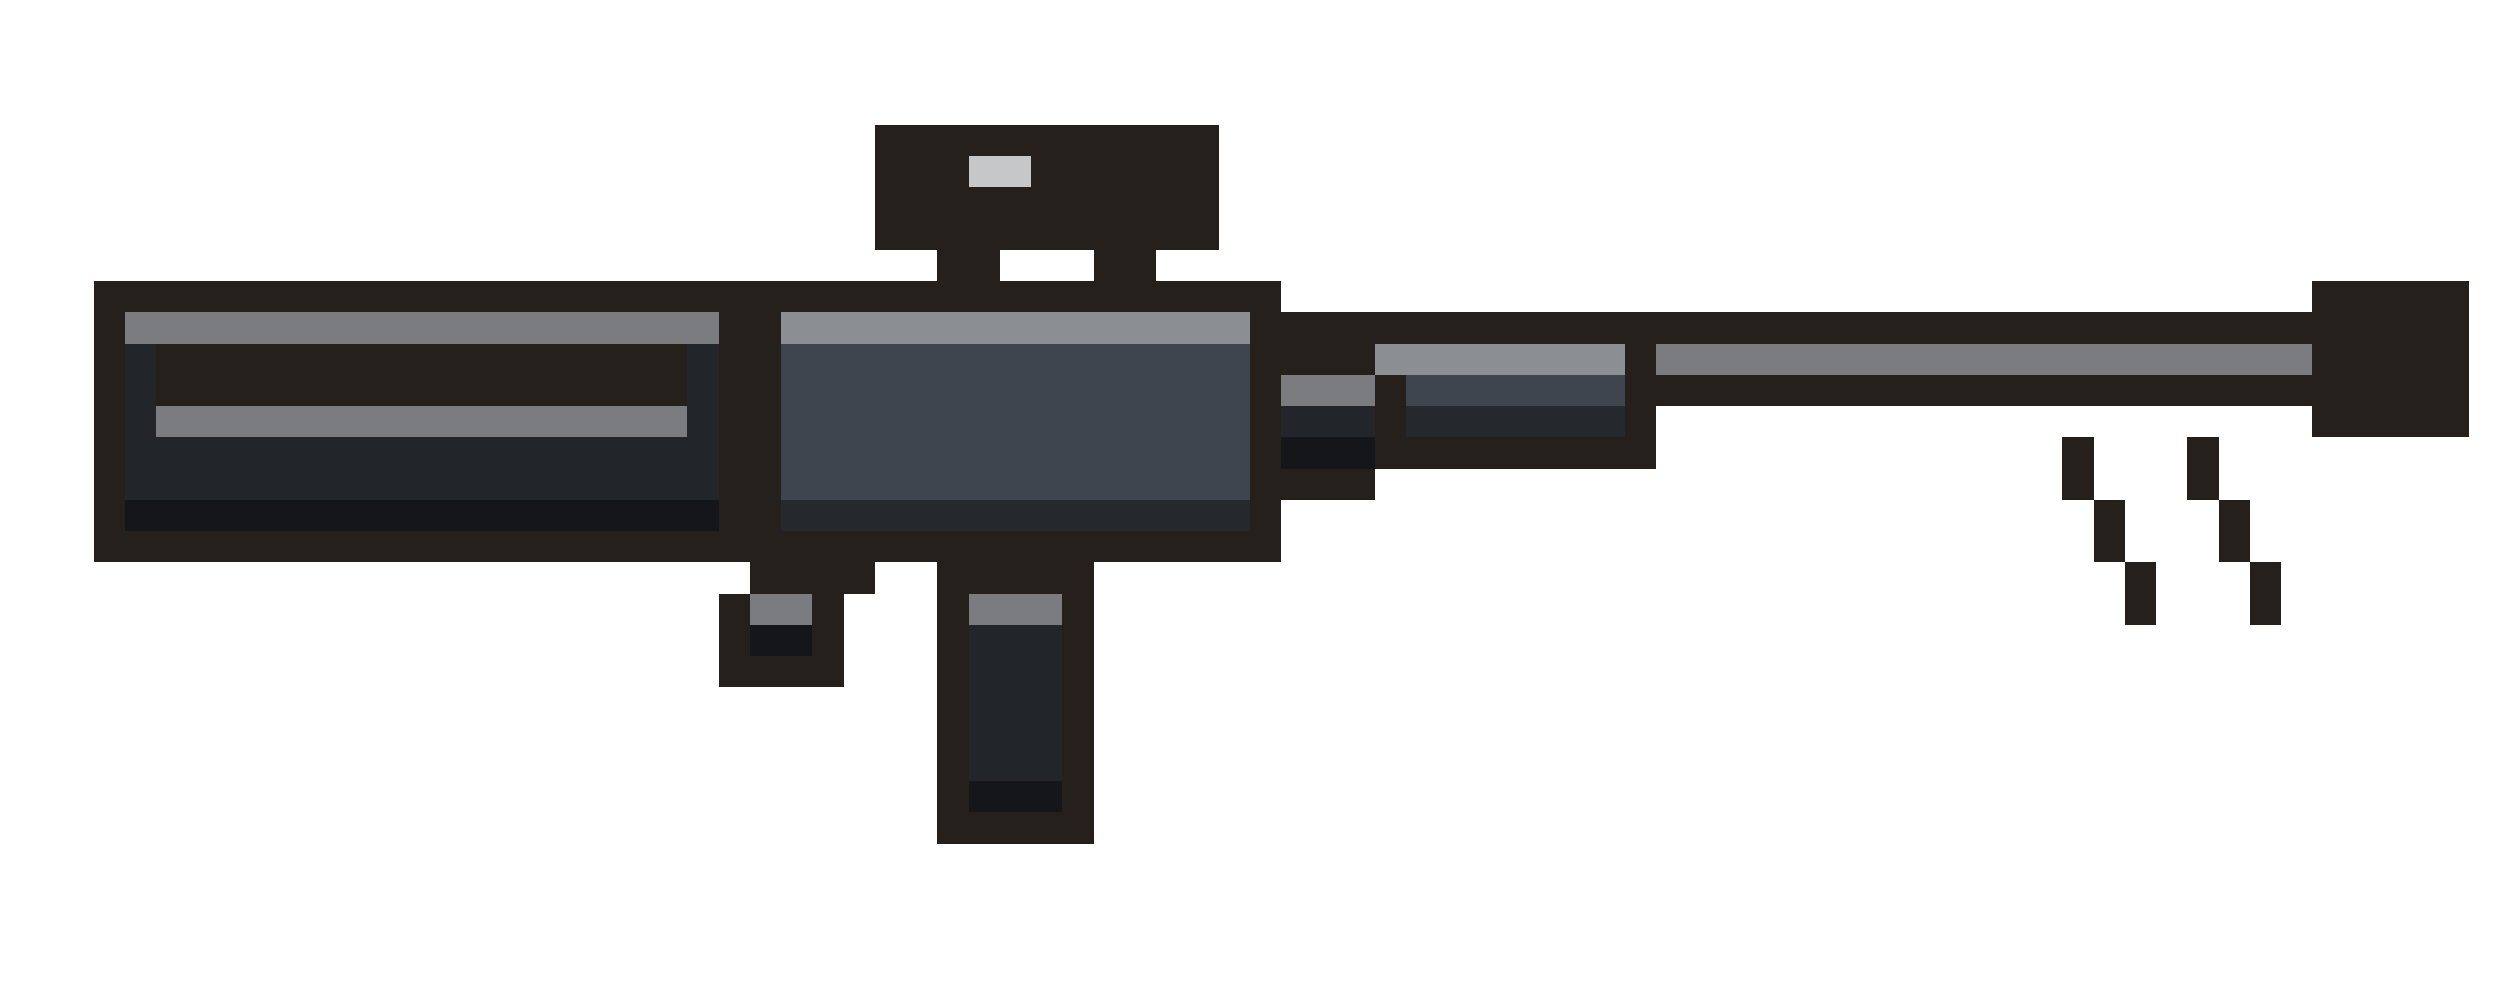
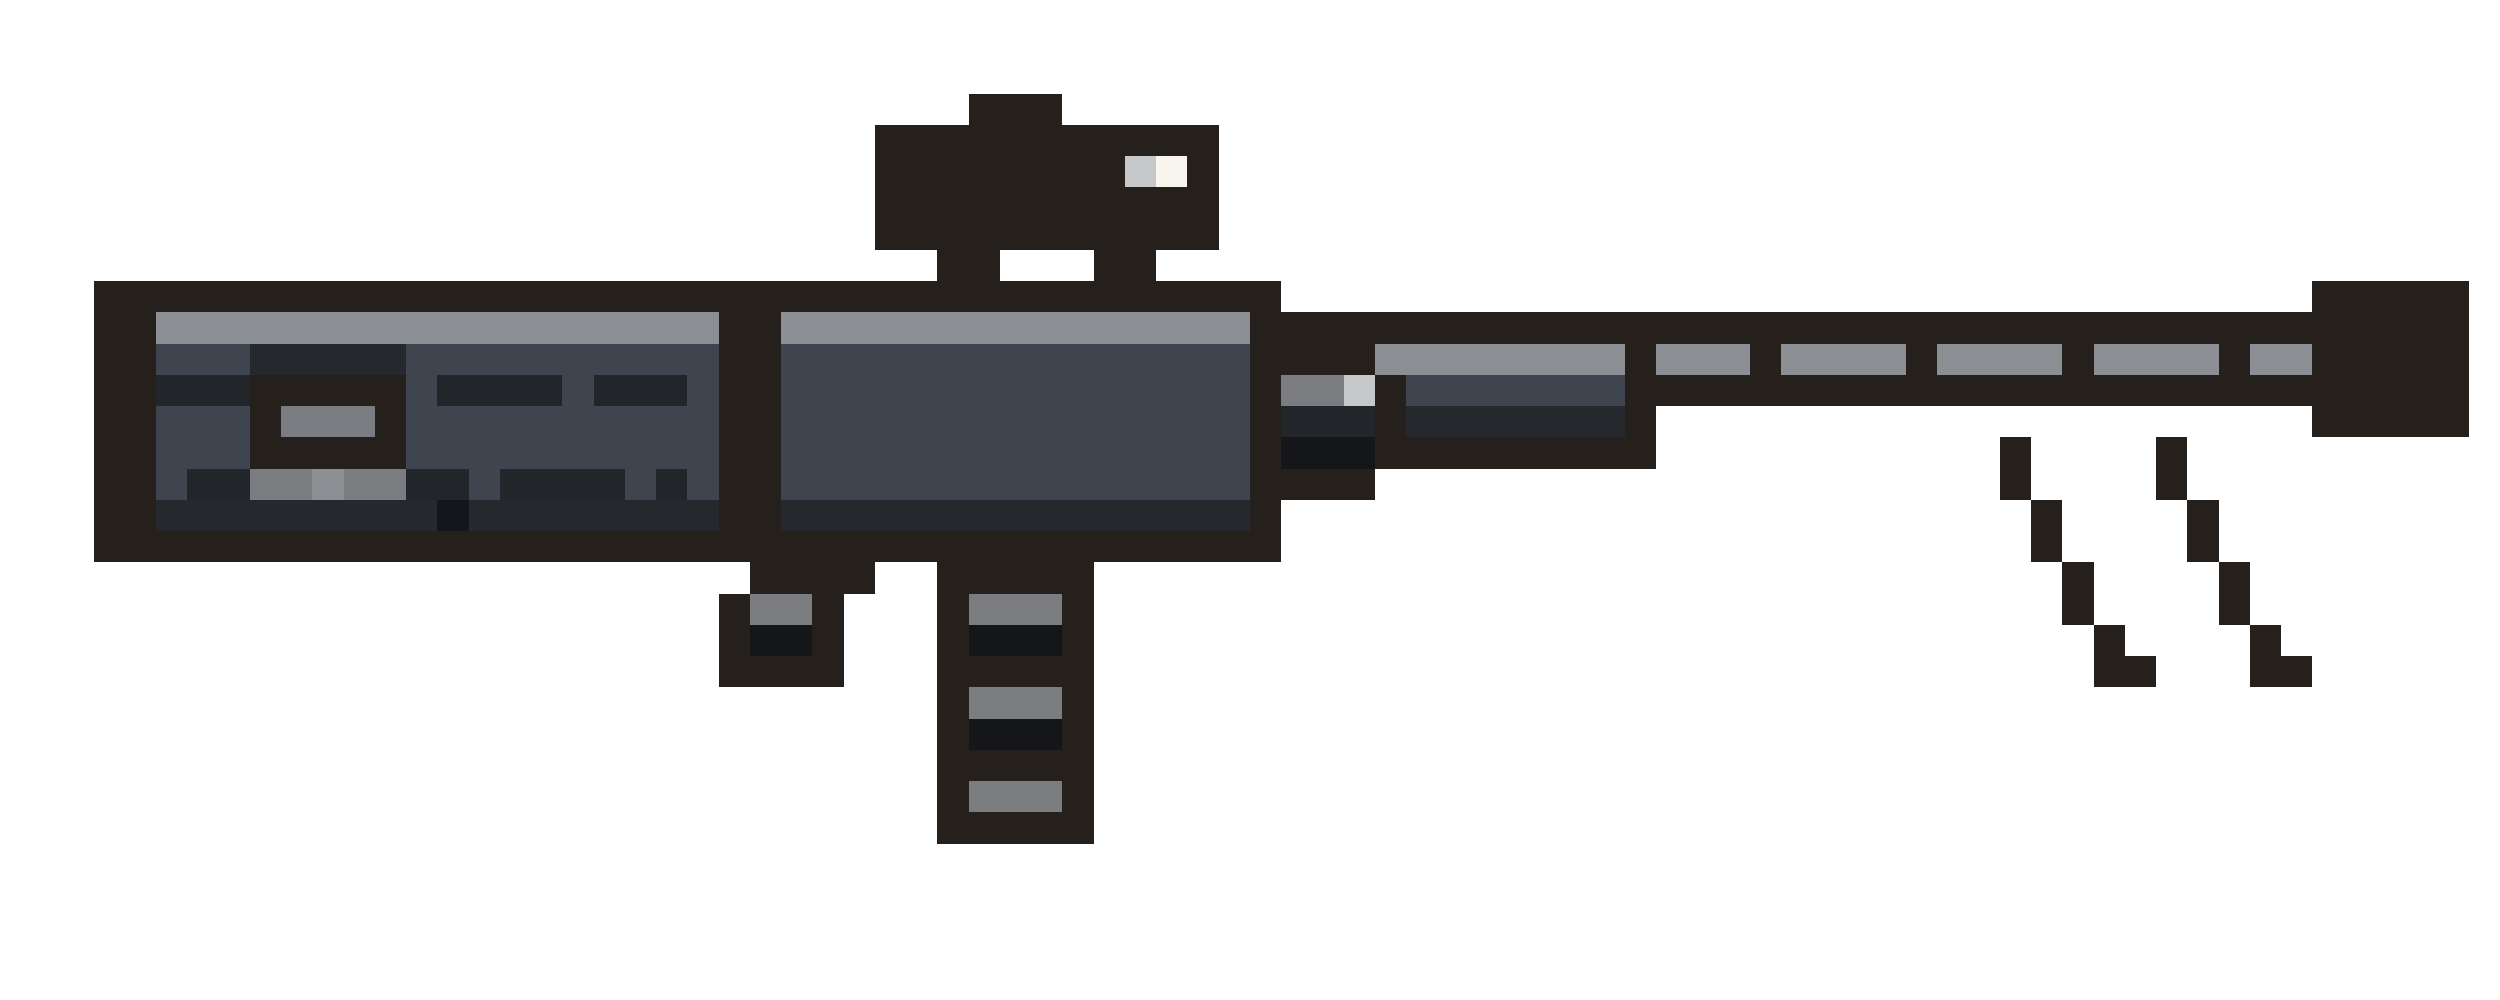
<svg xmlns="http://www.w3.org/2000/svg" width="80" height="32" viewBox="0 0 80 32" shape-rendering="crispEdges">
+   <rect x="31" y="3" width="3" height="1" fill="#26201c" />
  <rect x="28" y="4" width="11" height="1" fill="#26201c" />
-   <rect x="28" y="5" width="3" height="1" fill="#26201c" />
-   <rect x="31" y="5" width="2" height="1" fill="#c5c7c9" />
-   <rect x="33" y="5" width="6" height="1" fill="#26201c" />
+   <rect x="28" y="5" width="8" height="1" fill="#26201c" />
+   <rect x="36" y="5" width="1" height="1" fill="#c5c7c9" />
+   <rect x="37" y="5" width="1" height="1" fill="#f8f5ee" />
+   <rect x="38" y="5" width="1" height="1" fill="#26201c" />
  <rect x="28" y="6" width="11" height="1" fill="#26201c" />
  <rect x="28" y="7" width="11" height="1" fill="#26201c" />
  <rect x="30" y="8" width="2" height="1" fill="#26201c" />
  <rect x="35" y="8" width="2" height="1" fill="#26201c" />
  <rect x="3" y="9" width="38" height="1" fill="#26201c" />
  <rect x="74" y="9" width="5" height="1" fill="#26201c" />
-   <rect x="3" y="10" width="1" height="1" fill="#26201c" />
-   <rect x="4" y="10" width="19" height="1" fill="#7a7c7f" />
+   <rect x="3" y="10" width="2" height="1" fill="#26201c" />
+   <rect x="5" y="10" width="18" height="1" fill="#8b8f94" />
  <rect x="23" y="10" width="2" height="1" fill="#26201c" />
  <rect x="25" y="10" width="15" height="1" fill="#8b8f94" />
  <rect x="40" y="10" width="39" height="1" fill="#26201c" />
-   <rect x="3" y="11" width="1" height="1" fill="#26201c" />
-   <rect x="4" y="11" width="1" height="1" fill="#22252a" />
-   <rect x="5" y="11" width="17" height="1" fill="#26201c" />
-   <rect x="22" y="11" width="1" height="1" fill="#22252a" />
+   <rect x="3" y="11" width="2" height="1" fill="#26201c" />
+   <rect x="5" y="11" width="3" height="1" fill="#3f454e" />
+   <rect x="8" y="11" width="5" height="1" fill="#25292e" />
+   <rect x="13" y="11" width="10" height="1" fill="#3f454e" />
  <rect x="23" y="11" width="2" height="1" fill="#26201c" />
  <rect x="25" y="11" width="15" height="1" fill="#3f454e" />
  <rect x="40" y="11" width="4" height="1" fill="#26201c" />
  <rect x="44" y="11" width="8" height="1" fill="#8b8f94" />
  <rect x="52" y="11" width="1" height="1" fill="#26201c" />
-   <rect x="53" y="11" width="21" height="1" fill="#7a7c7f" />
+   <rect x="53" y="11" width="3" height="1" fill="#8b8f94" />
+   <rect x="56" y="11" width="1" height="1" fill="#26201c" />
+   <rect x="57" y="11" width="4" height="1" fill="#8b8f94" />
+   <rect x="61" y="11" width="1" height="1" fill="#26201c" />
+   <rect x="62" y="11" width="4" height="1" fill="#8b8f94" />
+   <rect x="66" y="11" width="1" height="1" fill="#26201c" />
+   <rect x="67" y="11" width="4" height="1" fill="#8b8f94" />
+   <rect x="71" y="11" width="1" height="1" fill="#26201c" />
+   <rect x="72" y="11" width="2" height="1" fill="#8b8f94" />
  <rect x="74" y="11" width="5" height="1" fill="#26201c" />
-   <rect x="3" y="12" width="1" height="1" fill="#26201c" />
-   <rect x="4" y="12" width="1" height="1" fill="#22252a" />
-   <rect x="5" y="12" width="17" height="1" fill="#26201c" />
-   <rect x="22" y="12" width="1" height="1" fill="#22252a" />
+   <rect x="3" y="12" width="2" height="1" fill="#26201c" />
+   <rect x="5" y="12" width="3" height="1" fill="#22252a" />
+   <rect x="8" y="12" width="5" height="1" fill="#26201c" />
+   <rect x="13" y="12" width="1" height="1" fill="#3f454e" />
+   <rect x="14" y="12" width="4" height="1" fill="#22252a" />
+   <rect x="18" y="12" width="1" height="1" fill="#3f454e" />
+   <rect x="19" y="12" width="3" height="1" fill="#22252a" />
+   <rect x="22" y="12" width="1" height="1" fill="#3f454e" />
  <rect x="23" y="12" width="2" height="1" fill="#26201c" />
  <rect x="25" y="12" width="15" height="1" fill="#3f454e" />
  <rect x="40" y="12" width="1" height="1" fill="#26201c" />
-   <rect x="41" y="12" width="3" height="1" fill="#7a7c7f" />
+   <rect x="41" y="12" width="2" height="1" fill="#7a7c7f" />
+   <rect x="43" y="12" width="1" height="1" fill="#c5c7c9" />
  <rect x="44" y="12" width="1" height="1" fill="#26201c" />
  <rect x="45" y="12" width="7" height="1" fill="#3f454e" />
  <rect x="52" y="12" width="27" height="1" fill="#26201c" />
-   <rect x="3" y="13" width="1" height="1" fill="#26201c" />
-   <rect x="4" y="13" width="1" height="1" fill="#22252a" />
-   <rect x="5" y="13" width="17" height="1" fill="#7a7c7f" />
-   <rect x="22" y="13" width="1" height="1" fill="#22252a" />
+   <rect x="3" y="13" width="2" height="1" fill="#26201c" />
+   <rect x="5" y="13" width="3" height="1" fill="#3f454e" />
+   <rect x="8" y="13" width="1" height="1" fill="#26201c" />
+   <rect x="9" y="13" width="3" height="1" fill="#797c81" />
+   <rect x="12" y="13" width="1" height="1" fill="#26201c" />
+   <rect x="13" y="13" width="10" height="1" fill="#3f454e" />
  <rect x="23" y="13" width="2" height="1" fill="#26201c" />
  <rect x="25" y="13" width="15" height="1" fill="#3f454e" />
  <rect x="40" y="13" width="1" height="1" fill="#26201c" />
  <rect x="41" y="13" width="3" height="1" fill="#22252a" />
  <rect x="44" y="13" width="1" height="1" fill="#26201c" />
  <rect x="45" y="13" width="7" height="1" fill="#25292e" />
  <rect x="52" y="13" width="1" height="1" fill="#26201c" />
  <rect x="74" y="13" width="5" height="1" fill="#26201c" />
-   <rect x="3" y="14" width="1" height="1" fill="#26201c" />
-   <rect x="4" y="14" width="19" height="1" fill="#22252a" />
+   <rect x="3" y="14" width="2" height="1" fill="#26201c" />
+   <rect x="5" y="14" width="3" height="1" fill="#3f454e" />
+   <rect x="8" y="14" width="5" height="1" fill="#26201c" />
+   <rect x="13" y="14" width="10" height="1" fill="#3f454e" />
  <rect x="23" y="14" width="2" height="1" fill="#26201c" />
  <rect x="25" y="14" width="15" height="1" fill="#3f454e" />
  <rect x="40" y="14" width="1" height="1" fill="#26201c" />
  <rect x="41" y="14" width="3" height="1" fill="#141619" />
  <rect x="44" y="14" width="9" height="1" fill="#26201c" />
-   <rect x="66" y="14" width="1" height="1" fill="#26201c" />
-   <rect x="70" y="14" width="1" height="1" fill="#26201c" />
-   <rect x="3" y="15" width="1" height="1" fill="#26201c" />
-   <rect x="4" y="15" width="19" height="1" fill="#22252a" />
+   <rect x="64" y="14" width="1" height="1" fill="#26201c" />
+   <rect x="69" y="14" width="1" height="1" fill="#26201c" />
+   <rect x="3" y="15" width="2" height="1" fill="#26201c" />
+   <rect x="5" y="15" width="1" height="1" fill="#3f454e" />
+   <rect x="6" y="15" width="2" height="1" fill="#22252a" />
+   <rect x="8" y="15" width="2" height="1" fill="#7a7c7f" />
+   <rect x="10" y="15" width="1" height="1" fill="#8b8f94" />
+   <rect x="11" y="15" width="2" height="1" fill="#7a7c7f" />
+   <rect x="13" y="15" width="2" height="1" fill="#22252a" />
+   <rect x="15" y="15" width="1" height="1" fill="#3f454e" />
+   <rect x="16" y="15" width="4" height="1" fill="#22252a" />
+   <rect x="20" y="15" width="1" height="1" fill="#3f454e" />
+   <rect x="21" y="15" width="1" height="1" fill="#22252a" />
+   <rect x="22" y="15" width="1" height="1" fill="#3f454e" />
  <rect x="23" y="15" width="2" height="1" fill="#26201c" />
  <rect x="25" y="15" width="15" height="1" fill="#3f454e" />
  <rect x="40" y="15" width="4" height="1" fill="#26201c" />
-   <rect x="66" y="15" width="1" height="1" fill="#26201c" />
-   <rect x="70" y="15" width="1" height="1" fill="#26201c" />
-   <rect x="3" y="16" width="1" height="1" fill="#26201c" />
-   <rect x="4" y="16" width="19" height="1" fill="#141619" />
+   <rect x="64" y="15" width="1" height="1" fill="#26201c" />
+   <rect x="69" y="15" width="1" height="1" fill="#26201c" />
+   <rect x="3" y="16" width="2" height="1" fill="#26201c" />
+   <rect x="5" y="16" width="9" height="1" fill="#25292e" />
+   <rect x="14" y="16" width="1" height="1" fill="#13161b" />
+   <rect x="15" y="16" width="8" height="1" fill="#25292e" />
  <rect x="23" y="16" width="2" height="1" fill="#26201c" />
  <rect x="25" y="16" width="15" height="1" fill="#25292e" />
  <rect x="40" y="16" width="1" height="1" fill="#26201c" />
-   <rect x="67" y="16" width="1" height="1" fill="#26201c" />
-   <rect x="71" y="16" width="1" height="1" fill="#26201c" />
+   <rect x="65" y="16" width="1" height="1" fill="#26201c" />
+   <rect x="70" y="16" width="1" height="1" fill="#26201c" />
  <rect x="3" y="17" width="38" height="1" fill="#26201c" />
-   <rect x="67" y="17" width="1" height="1" fill="#26201c" />
-   <rect x="71" y="17" width="1" height="1" fill="#26201c" />
+   <rect x="65" y="17" width="1" height="1" fill="#26201c" />
+   <rect x="70" y="17" width="1" height="1" fill="#26201c" />
  <rect x="24" y="18" width="4" height="1" fill="#26201c" />
  <rect x="30" y="18" width="5" height="1" fill="#26201c" />
-   <rect x="68" y="18" width="1" height="1" fill="#26201c" />
-   <rect x="72" y="18" width="1" height="1" fill="#26201c" />
+   <rect x="66" y="18" width="1" height="1" fill="#26201c" />
+   <rect x="71" y="18" width="1" height="1" fill="#26201c" />
  <rect x="23" y="19" width="1" height="1" fill="#26201c" />
  <rect x="24" y="19" width="2" height="1" fill="#7a7c7f" />
  <rect x="26" y="19" width="1" height="1" fill="#26201c" />
  <rect x="30" y="19" width="1" height="1" fill="#26201c" />
  <rect x="31" y="19" width="3" height="1" fill="#7a7c7f" />
  <rect x="34" y="19" width="1" height="1" fill="#26201c" />
-   <rect x="68" y="19" width="1" height="1" fill="#26201c" />
-   <rect x="72" y="19" width="1" height="1" fill="#26201c" />
+   <rect x="66" y="19" width="1" height="1" fill="#26201c" />
+   <rect x="71" y="19" width="1" height="1" fill="#26201c" />
  <rect x="23" y="20" width="1" height="1" fill="#26201c" />
  <rect x="24" y="20" width="2" height="1" fill="#141619" />
  <rect x="26" y="20" width="1" height="1" fill="#26201c" />
  <rect x="30" y="20" width="1" height="1" fill="#26201c" />
-   <rect x="31" y="20" width="3" height="1" fill="#22252a" />
+   <rect x="31" y="20" width="3" height="1" fill="#141619" />
  <rect x="34" y="20" width="1" height="1" fill="#26201c" />
+   <rect x="67" y="20" width="1" height="1" fill="#26201c" />
+   <rect x="72" y="20" width="1" height="1" fill="#26201c" />
  <rect x="23" y="21" width="4" height="1" fill="#26201c" />
-   <rect x="30" y="21" width="1" height="1" fill="#26201c" />
-   <rect x="31" y="21" width="3" height="1" fill="#22252a" />
-   <rect x="34" y="21" width="1" height="1" fill="#26201c" />
+   <rect x="30" y="21" width="5" height="1" fill="#26201c" />
+   <rect x="67" y="21" width="2" height="1" fill="#26201c" />
+   <rect x="72" y="21" width="2" height="1" fill="#26201c" />
  <rect x="30" y="22" width="1" height="1" fill="#26201c" />
-   <rect x="31" y="22" width="3" height="1" fill="#22252a" />
+   <rect x="31" y="22" width="3" height="1" fill="#7a7c7f" />
  <rect x="34" y="22" width="1" height="1" fill="#26201c" />
  <rect x="30" y="23" width="1" height="1" fill="#26201c" />
-   <rect x="31" y="23" width="3" height="1" fill="#22252a" />
+   <rect x="31" y="23" width="3" height="1" fill="#141619" />
  <rect x="34" y="23" width="1" height="1" fill="#26201c" />
-   <rect x="30" y="24" width="1" height="1" fill="#26201c" />
-   <rect x="31" y="24" width="3" height="1" fill="#22252a" />
-   <rect x="34" y="24" width="1" height="1" fill="#26201c" />
+   <rect x="30" y="24" width="5" height="1" fill="#26201c" />
  <rect x="30" y="25" width="1" height="1" fill="#26201c" />
-   <rect x="31" y="25" width="3" height="1" fill="#141619" />
+   <rect x="31" y="25" width="3" height="1" fill="#7a7c7f" />
  <rect x="34" y="25" width="1" height="1" fill="#26201c" />
  <rect x="30" y="26" width="5" height="1" fill="#26201c" />
</svg>
